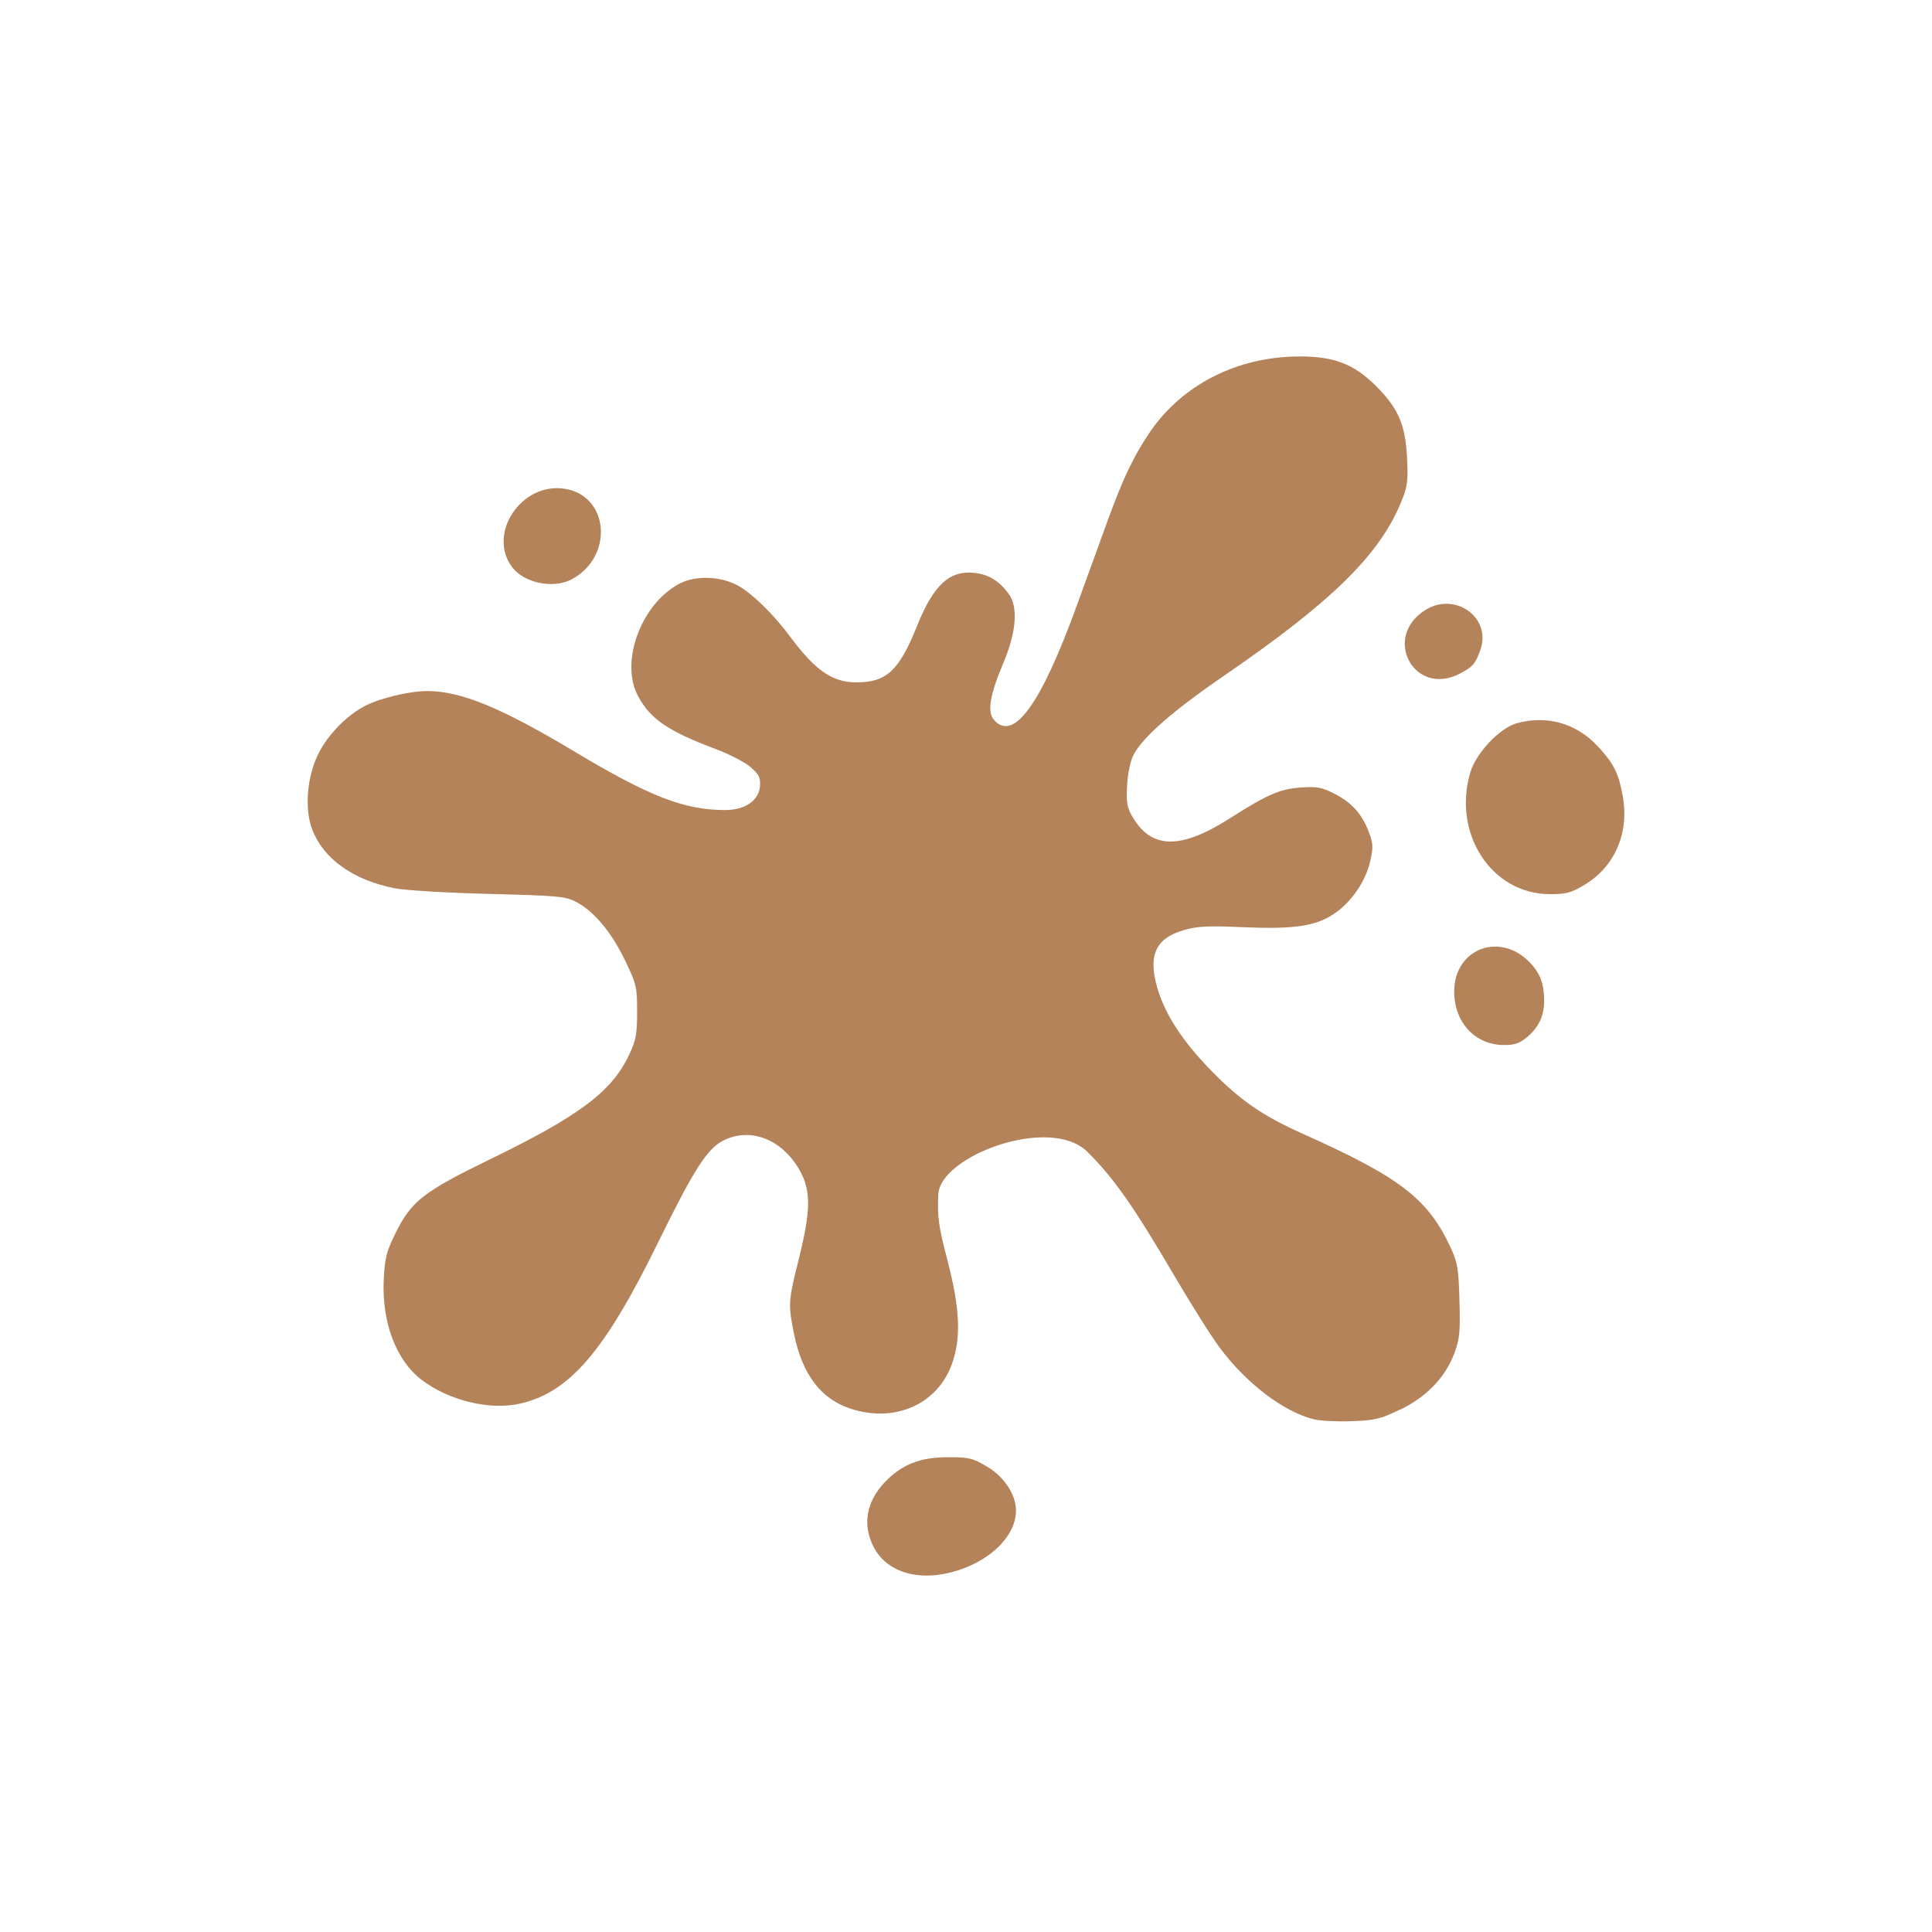
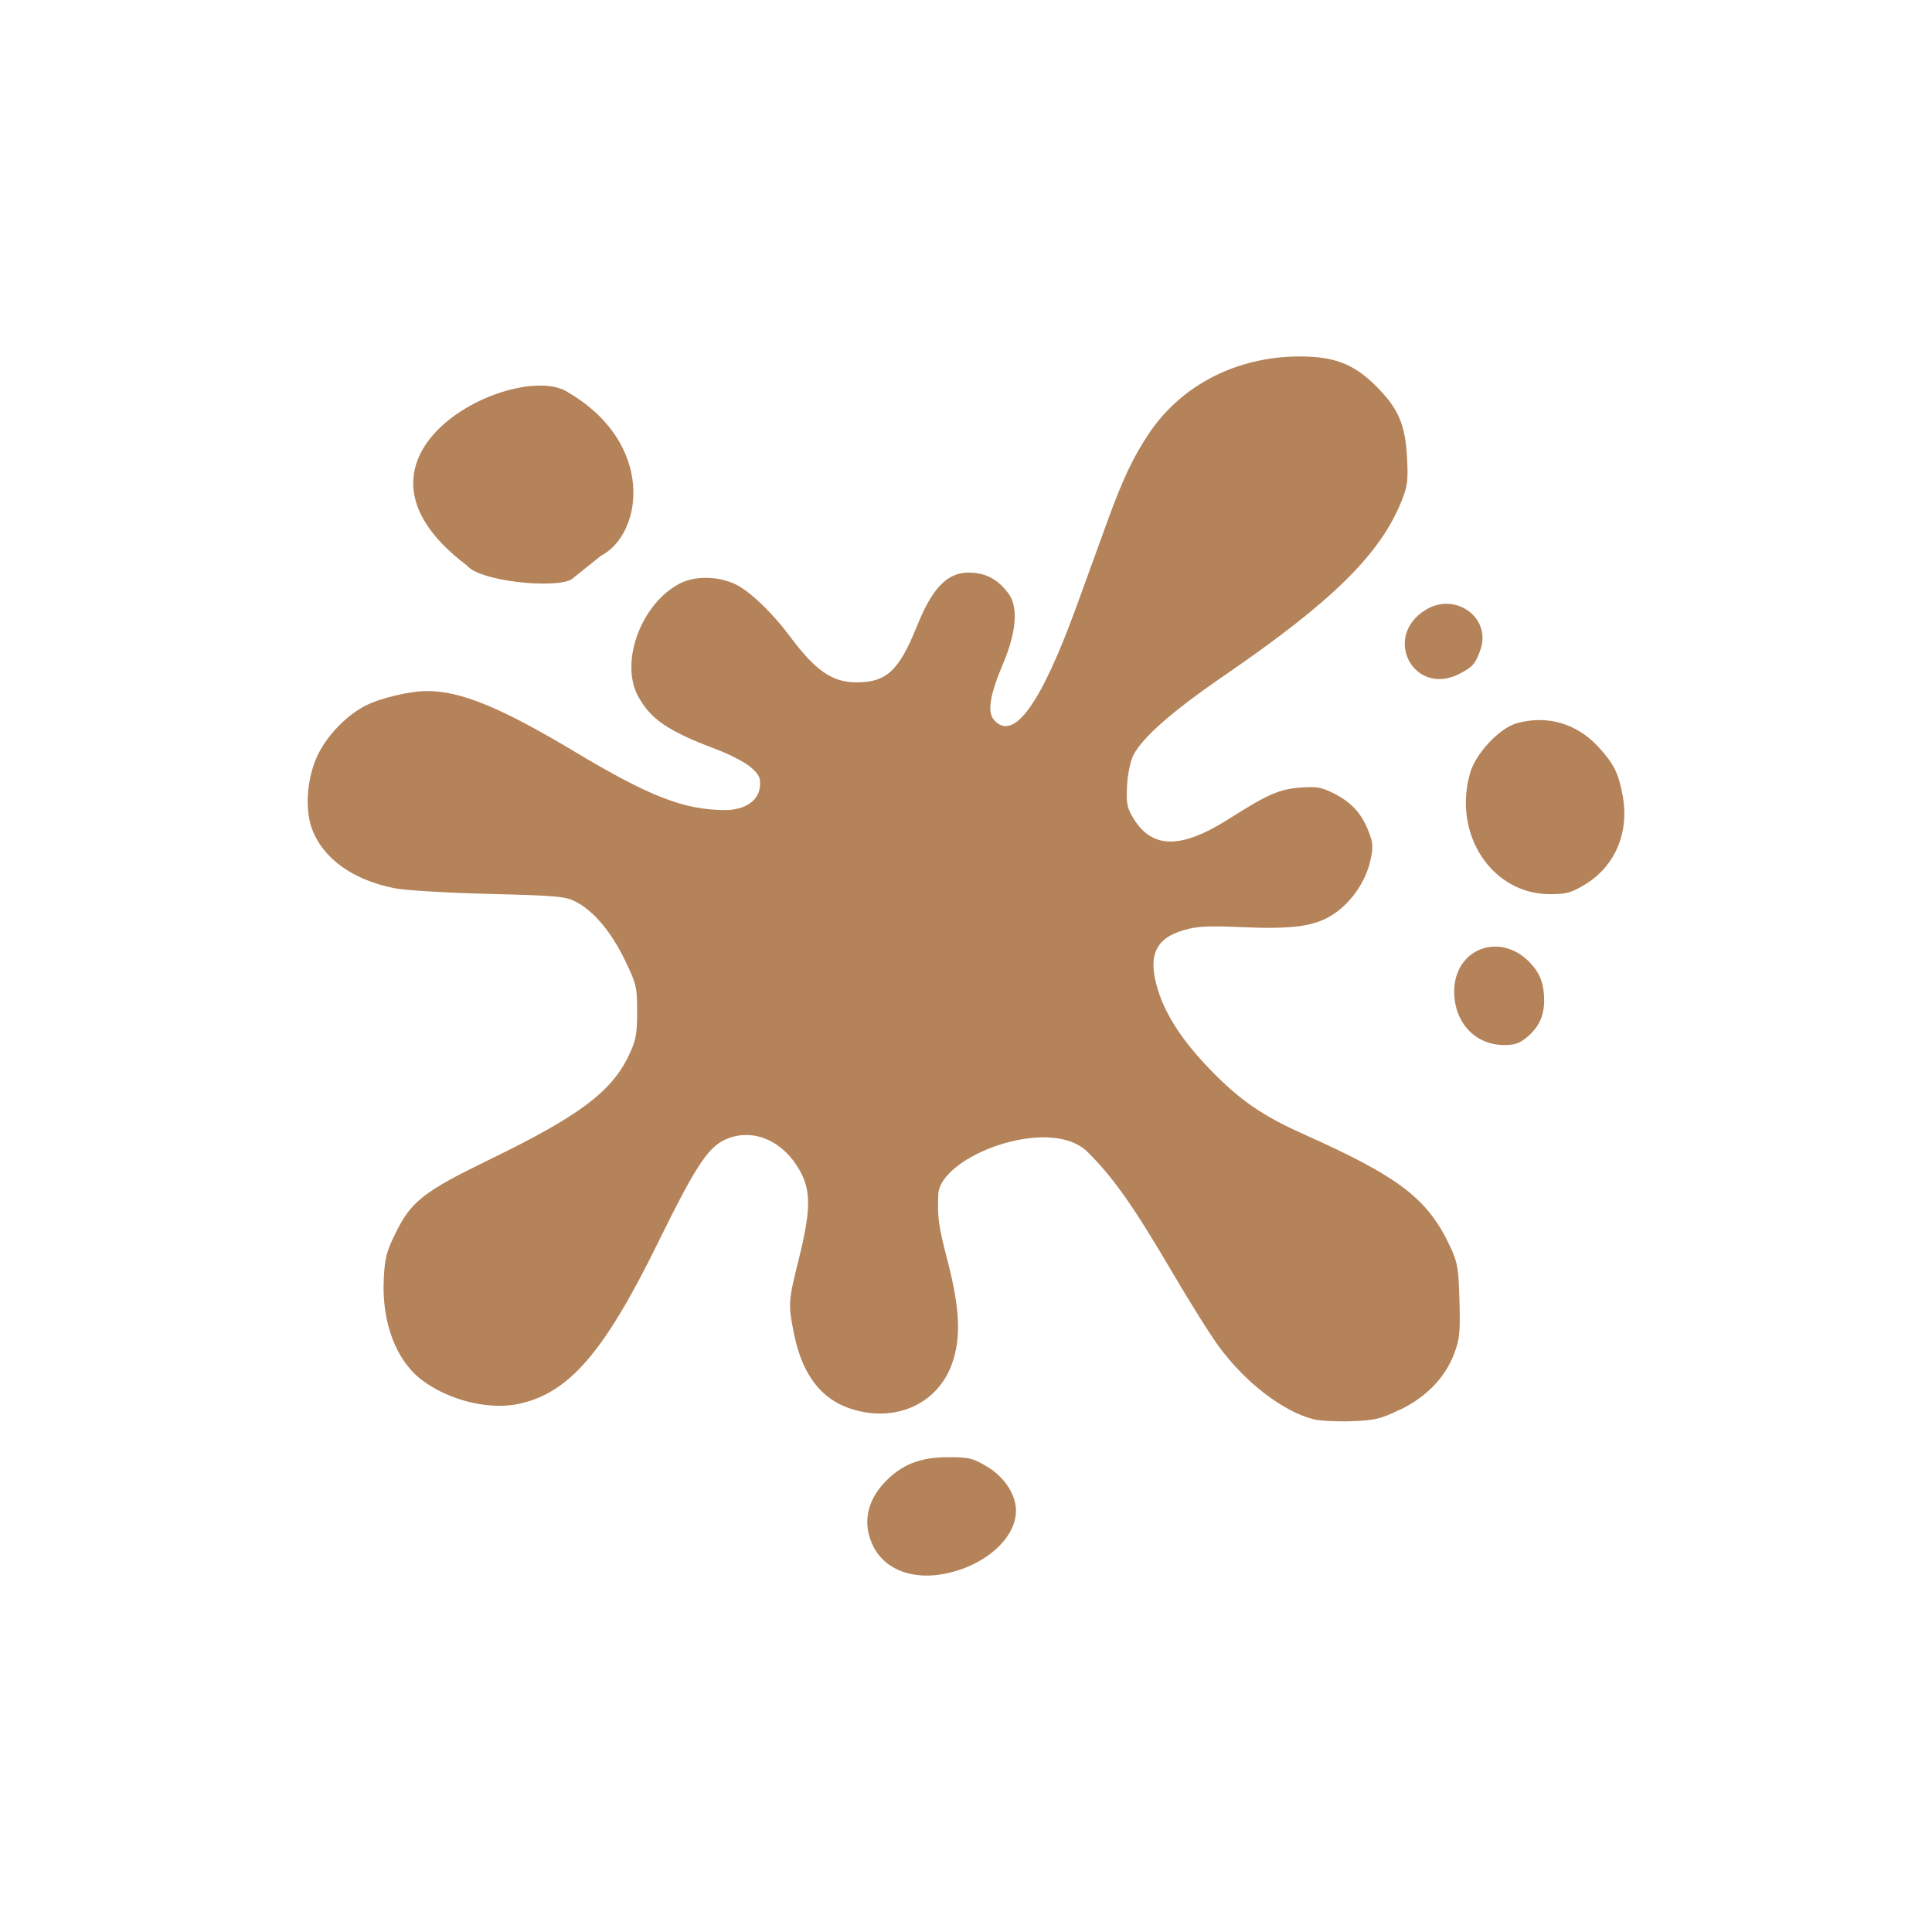
<svg xmlns="http://www.w3.org/2000/svg" viewBox="0 0 32 32" version="1.1" id="svg1">
-   <defs id="defs1" />
-   <path d="m 23.183,23.35 c -0.322,0.155 -0.413,0.176 -0.8,0.19 -0.24,0.008 -0.521,-0.006 -0.623,-0.032 -0.503,-0.126 -1.124,-0.6 -1.564,-1.195 -0.136,-0.182 -0.486,-0.739 -0.778,-1.238 -0.647,-1.101 -0.974,-1.567 -1.405,-1.995 -0.62,-0.618 -2.445,0.067 -2.472,0.704 -0.016,0.377 0.003,0.518 0.153,1.096 0.206,0.795 0.227,1.273 0.076,1.703 -0.237,0.673 -0.941,0.989 -1.677,0.751 -0.492,-0.159 -0.803,-0.565 -0.939,-1.229 -0.102,-0.498 -0.099,-0.549 0.074,-1.241 0.204,-0.815 0.208,-1.145 0.015,-1.483 -0.291,-0.514 -0.817,-0.717 -1.265,-0.489 -0.266,0.136 -0.488,0.484 -1.077,1.685 -0.893,1.823 -1.481,2.503 -2.316,2.677 -0.497,0.103 -1.158,-0.062 -1.601,-0.399 C 6.56,22.532 6.323,21.904 6.356,21.197 c 0.017,-0.363 0.044,-0.466 0.199,-0.78 0.258,-0.522 0.463,-0.681 1.561,-1.215 1.486,-0.722 2.02,-1.124 2.307,-1.737 0.111,-0.236 0.13,-0.339 0.13,-0.709 0,-0.409 -0.011,-0.455 -0.201,-0.85 C 10.129,15.442 9.839,15.095 9.546,14.94 9.367,14.846 9.249,14.835 8.102,14.806 7.414,14.789 6.711,14.747 6.539,14.713 5.85,14.577 5.357,14.226 5.171,13.738 5.04,13.395 5.085,12.855 5.277,12.477 5.439,12.158 5.749,11.844 6.052,11.689 6.3,11.562 6.786,11.446 7.073,11.446 c 0.558,-0.001 1.224,0.272 2.447,1.005 1.24,0.743 1.816,0.966 2.491,0.966 0.327,0 0.557,-0.156 0.576,-0.391 0.012,-0.145 -0.012,-0.195 -0.152,-0.318 -0.092,-0.08 -0.347,-0.213 -0.567,-0.296 -0.804,-0.301 -1.1,-0.504 -1.304,-0.89 -0.299,-0.568 0.061,-1.53 0.697,-1.858 0.258,-0.133 0.654,-0.123 0.941,0.024 0.235,0.121 0.598,0.471 0.876,0.845 0.427,0.575 0.707,0.769 1.108,0.769 0.498,0 0.706,-0.194 1.004,-0.937 0.272,-0.677 0.539,-0.923 0.954,-0.876 0.231,0.026 0.403,0.131 0.56,0.342 0.163,0.219 0.133,0.633 -0.086,1.151 -0.226,0.536 -0.27,0.814 -0.151,0.946 0.325,0.36 0.775,-0.265 1.369,-1.9 0.163,-0.449 0.395,-1.087 0.515,-1.418 0.249,-0.685 0.429,-1.061 0.69,-1.446 0.537,-0.792 1.449,-1.256 2.473,-1.26 0.585,-0.002 0.909,0.123 1.279,0.492 0.367,0.367 0.484,0.636 0.512,1.184 0.02,0.381 0.008,0.473 -0.092,0.722 -0.356,0.881 -1.149,1.662 -2.925,2.88 -0.862,0.591 -1.36,1.026 -1.514,1.323 -0.051,0.099 -0.095,0.307 -0.106,0.504 -0.016,0.286 -0.002,0.365 0.092,0.524 0.313,0.533 0.795,0.54 1.605,0.024 0.627,-0.399 0.83,-0.488 1.176,-0.513 0.27,-0.019 0.349,-0.005 0.559,0.101 0.288,0.147 0.456,0.332 0.571,0.633 0.073,0.191 0.076,0.255 0.025,0.482 -0.075,0.334 -0.309,0.678 -0.593,0.871 -0.309,0.21 -0.67,0.263 -1.526,0.226 -0.572,-0.025 -0.746,-0.016 -0.97,0.049 -0.473,0.137 -0.599,0.425 -0.431,0.981 0.129,0.425 0.411,0.856 0.867,1.327 0.489,0.505 0.863,0.764 1.535,1.065 1.607,0.718 2.072,1.075 2.445,1.876 0.119,0.256 0.136,0.352 0.15,0.888 0.015,0.523 0.004,0.636 -0.086,0.875 -0.15,0.399 -0.463,0.723 -0.904,0.935 z m 3.064,-8.696 c -0.223,0.134 -0.303,0.156 -0.576,0.156 -0.964,0 -1.619,-1.002 -1.318,-2.017 0.096,-0.322 0.486,-0.735 0.77,-0.814 0.502,-0.14 0.993,0.003 1.35,0.391 0.259,0.282 0.335,0.435 0.404,0.811 0.112,0.61 -0.127,1.17 -0.63,1.473 z M 15.876,26.007 c -0.624,0.205 -1.184,0.05 -1.408,-0.388 -0.186,-0.364 -0.119,-0.748 0.187,-1.069 0.279,-0.293 0.585,-0.414 1.045,-0.414 0.351,-4.8e-4 0.411,0.014 0.649,0.156 0.286,0.17 0.479,0.463 0.479,0.728 0,0.399 -0.387,0.802 -0.95,0.987 z M 9.462,9.599 C 9.163,9.755 8.684,9.657 8.486,9.398 8.061,8.843 8.638,7.979 9.357,8.096 10.096,8.216 10.167,9.23 9.462,9.599 Z m 15.823,7.585 c -0.115,0.097 -0.201,0.126 -0.374,0.125 -0.479,-0.001 -0.825,-0.374 -0.825,-0.886 4.78e-4,-0.713 0.762,-1 1.259,-0.475 0.165,0.175 0.231,0.353 0.231,0.623 0,0.258 -0.088,0.444 -0.29,0.614 z m -1.11,-6.024 c -0.76,0.388 -1.289,-0.616 -0.559,-1.061 0.495,-0.301 1.091,0.137 0.904,0.664 -0.082,0.233 -0.129,0.286 -0.346,0.397 z" style="fill:#b5835a;fill-opacity:1;stroke:none;stroke-width:1;stroke-opacity:1" id="path1" />
+   <defs id="defs1">
+     </defs>
+   <path d="m 23.183,23.35 c -0.322,0.155 -0.413,0.176 -0.8,0.19 -0.24,0.008 -0.521,-0.006 -0.623,-0.032 -0.503,-0.126 -1.124,-0.6 -1.564,-1.195 -0.136,-0.182 -0.486,-0.739 -0.778,-1.238 -0.647,-1.101 -0.974,-1.567 -1.405,-1.995 -0.62,-0.618 -2.445,0.067 -2.472,0.704 -0.016,0.377 0.003,0.518 0.153,1.096 0.206,0.795 0.227,1.273 0.076,1.703 -0.237,0.673 -0.941,0.989 -1.677,0.751 -0.492,-0.159 -0.803,-0.565 -0.939,-1.229 -0.102,-0.498 -0.099,-0.549 0.074,-1.241 0.204,-0.815 0.208,-1.145 0.015,-1.483 -0.291,-0.514 -0.817,-0.717 -1.265,-0.489 -0.266,0.136 -0.488,0.484 -1.077,1.685 -0.893,1.823 -1.481,2.503 -2.316,2.677 -0.497,0.103 -1.158,-0.062 -1.601,-0.399 C 6.56,22.532 6.323,21.904 6.356,21.197 c 0.017,-0.363 0.044,-0.466 0.199,-0.78 0.258,-0.522 0.463,-0.681 1.561,-1.215 1.486,-0.722 2.02,-1.124 2.307,-1.737 0.111,-0.236 0.13,-0.339 0.13,-0.709 0,-0.409 -0.011,-0.455 -0.201,-0.85 C 10.129,15.442 9.839,15.095 9.546,14.94 9.367,14.846 9.249,14.835 8.102,14.806 7.414,14.789 6.711,14.747 6.539,14.713 5.85,14.577 5.357,14.226 5.171,13.738 5.04,13.395 5.085,12.855 5.277,12.477 5.439,12.158 5.749,11.844 6.052,11.689 6.3,11.562 6.786,11.446 7.073,11.446 c 0.558,-0.001 1.224,0.272 2.447,1.005 1.24,0.743 1.816,0.966 2.491,0.966 0.327,0 0.557,-0.156 0.576,-0.391 0.012,-0.145 -0.012,-0.195 -0.152,-0.318 -0.092,-0.08 -0.347,-0.213 -0.567,-0.296 -0.804,-0.301 -1.1,-0.504 -1.304,-0.89 -0.299,-0.568 0.061,-1.53 0.697,-1.858 0.258,-0.133 0.654,-0.123 0.941,0.024 0.235,0.121 0.598,0.471 0.876,0.845 0.427,0.575 0.707,0.769 1.108,0.769 0.498,0 0.706,-0.194 1.004,-0.937 0.272,-0.677 0.539,-0.923 0.954,-0.876 0.231,0.026 0.403,0.131 0.56,0.342 0.163,0.219 0.133,0.633 -0.086,1.151 -0.226,0.536 -0.27,0.814 -0.151,0.946 0.325,0.36 0.775,-0.265 1.369,-1.9 0.163,-0.449 0.395,-1.087 0.515,-1.418 0.249,-0.685 0.429,-1.061 0.69,-1.446 0.537,-0.792 1.449,-1.256 2.473,-1.26 0.585,-0.002 0.909,0.123 1.279,0.492 0.367,0.367 0.484,0.636 0.512,1.184 0.02,0.381 0.008,0.473 -0.092,0.722 -0.356,0.881 -1.149,1.662 -2.925,2.88 -0.862,0.591 -1.36,1.026 -1.514,1.323 -0.051,0.099 -0.095,0.307 -0.106,0.504 -0.016,0.286 -0.002,0.365 0.092,0.524 0.313,0.533 0.795,0.54 1.605,0.024 0.627,-0.399 0.83,-0.488 1.176,-0.513 0.27,-0.019 0.349,-0.005 0.559,0.101 0.288,0.147 0.456,0.332 0.571,0.633 0.073,0.191 0.076,0.255 0.025,0.482 -0.075,0.334 -0.309,0.678 -0.593,0.871 -0.309,0.21 -0.67,0.263 -1.526,0.226 -0.572,-0.025 -0.746,-0.016 -0.97,0.049 -0.473,0.137 -0.599,0.425 -0.431,0.981 0.129,0.425 0.411,0.856 0.867,1.327 0.489,0.505 0.863,0.764 1.535,1.065 1.607,0.718 2.072,1.075 2.445,1.876 0.119,0.256 0.136,0.352 0.15,0.888 0.015,0.523 0.004,0.636 -0.086,0.875 -0.15,0.399 -0.463,0.723 -0.904,0.935 z m 3.064,-8.696 c -0.223,0.134 -0.303,0.156 -0.576,0.156 -0.964,0 -1.619,-1.002 -1.318,-2.017 0.096,-0.322 0.486,-0.735 0.77,-0.814 0.502,-0.14 0.993,0.003 1.35,0.391 0.259,0.282 0.335,0.435 0.404,0.811 0.112,0.61 -0.127,1.17 -0.63,1.473 z M 15.876,26.007 c -0.624,0.205 -1.184,0.05 -1.408,-0.388 -0.186,-0.364 -0.119,-0.748 0.187,-1.069 0.279,-0.293 0.585,-0.414 1.045,-0.414 0.351,-4.8e-4 0.411,0.014 0.649,0.156 0.286,0.17 0.479,0.463 0.479,0.728 0,0.399 -0.387,0.802 -0.95,0.987 z M 9.462,9.599 C 9.163,9.755 7.932,9.624 7.734,9.366 5.275,7.515 8.605,5.932 9.421,6.506 10.847,7.346 10.657,8.838 9.953,9.206 Z m 15.823,7.585 c -0.115,0.097 -0.201,0.126 -0.374,0.125 -0.479,-0.001 -0.825,-0.374 -0.825,-0.886 4.78e-4,-0.713 0.762,-1 1.259,-0.475 0.165,0.175 0.231,0.353 0.231,0.623 0,0.258 -0.088,0.444 -0.29,0.614 z m -1.11,-6.024 c -0.76,0.388 -1.289,-0.616 -0.559,-1.061 0.495,-0.301 1.091,0.137 0.904,0.664 -0.082,0.233 -0.129,0.286 -0.346,0.397 z" style="fill:#b5835a;fill-opacity:1;stroke:none;stroke-width:1;stroke-opacity:1" id="path1" />
</svg>
